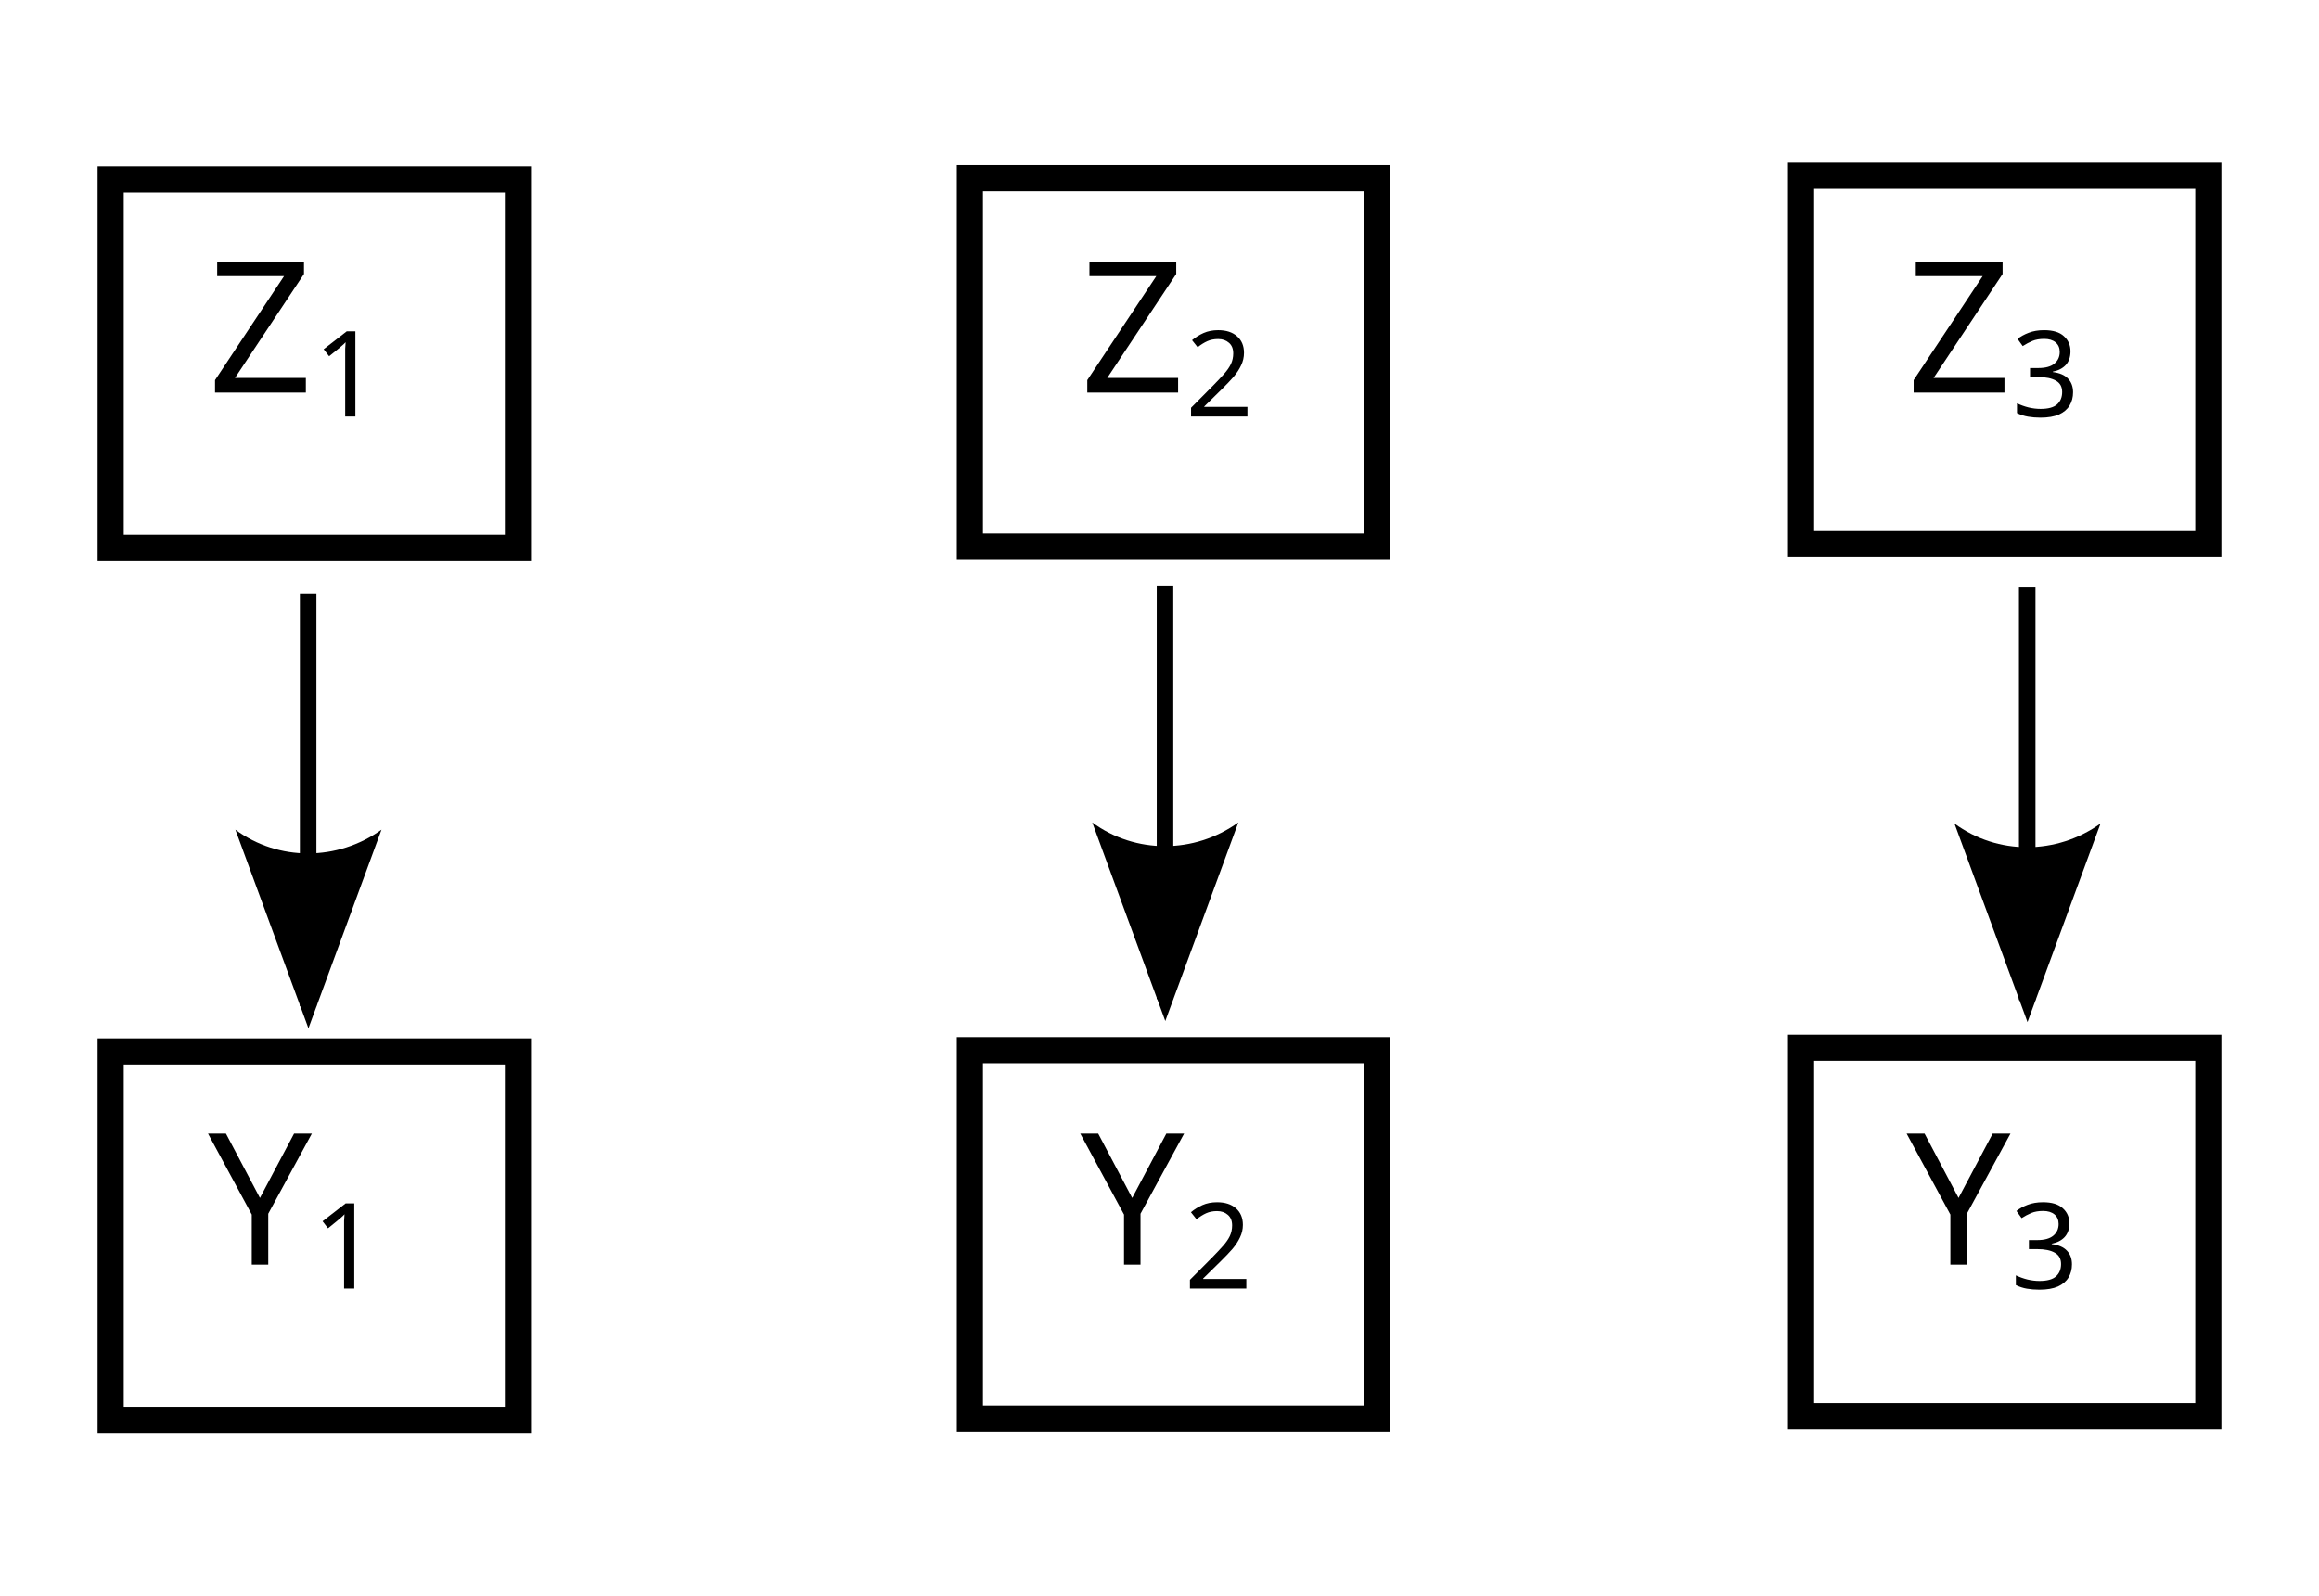
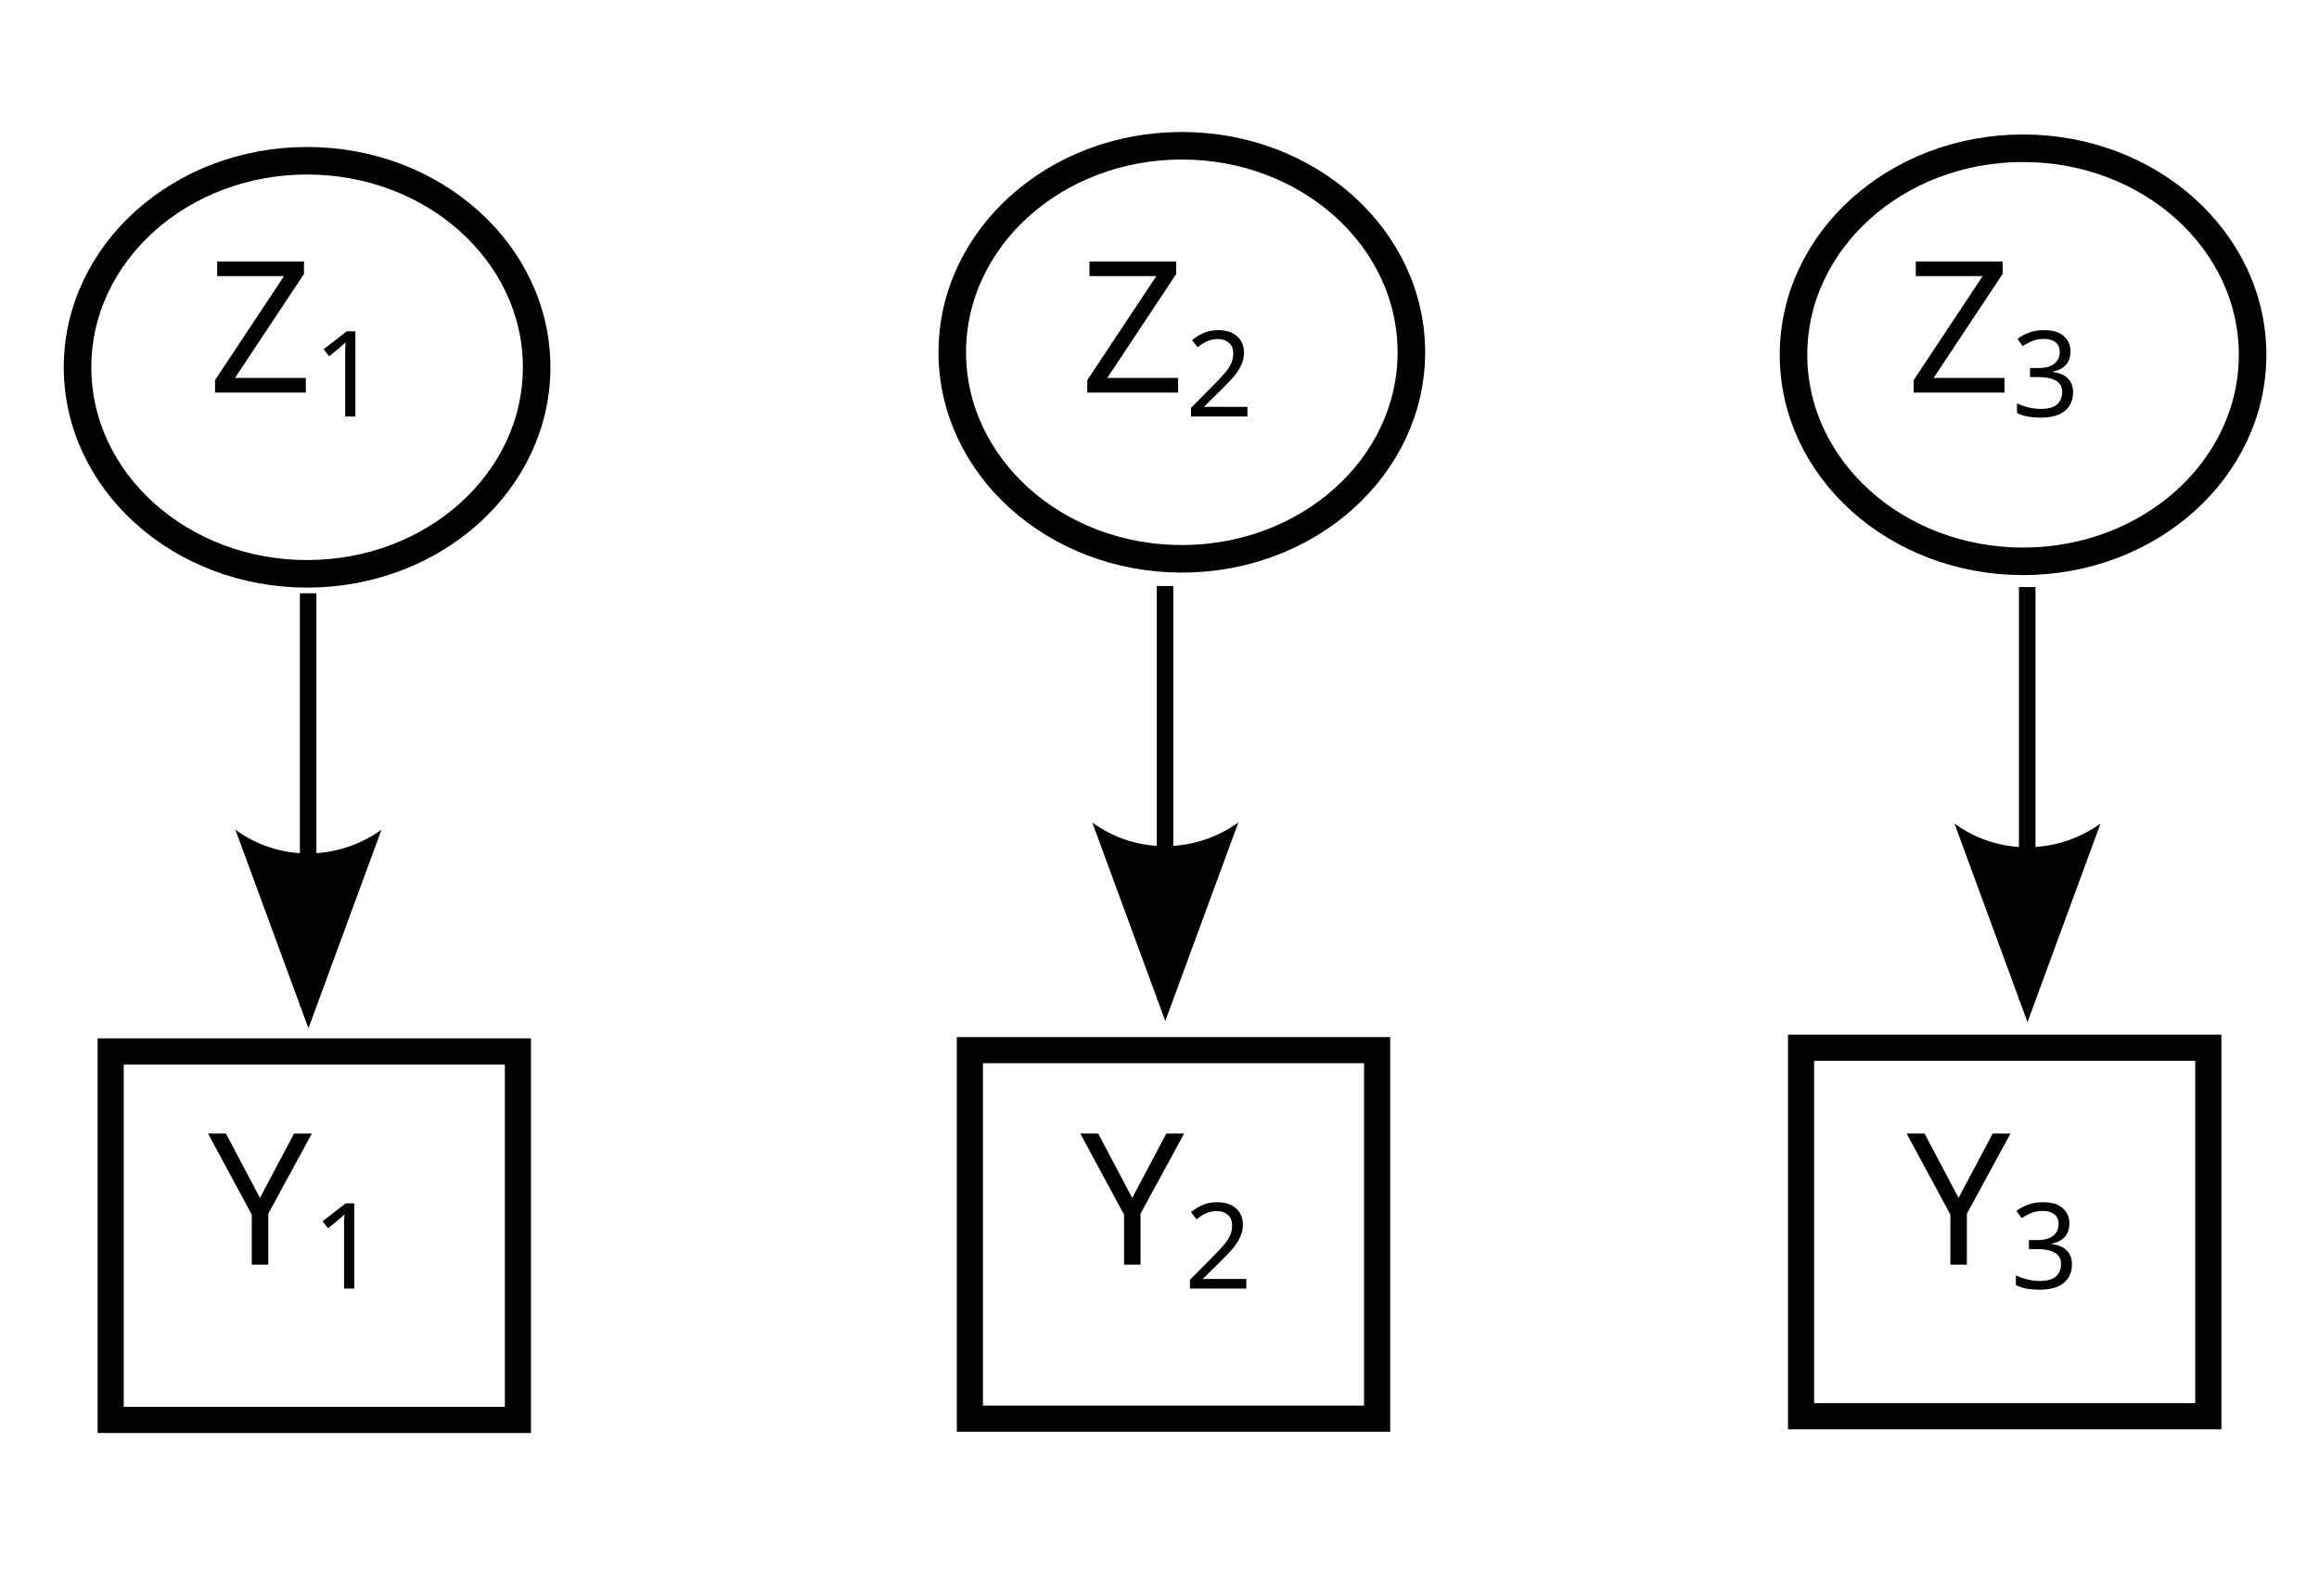
<svg xmlns="http://www.w3.org/2000/svg" width="252.567" height="173.826" id="svg2" version="1.1">
  <defs id="defs4">
    <marker orient="auto" refY="0" refX="0" id="Arrow2Lend" style="overflow:visible">
      <path id="path4061" style="fill-rule:evenodd;stroke-width:0.625;stroke-linejoin:round" d="M 8.719,4.034 -2.207,0.016 8.719,-4.002 c -1.745,2.372 -1.735,5.617 -6e-7,8.035 z" transform="matrix(-1.1,0,0,-1.1,-1.1,0)" />
    </marker>
    <marker orient="auto" refY="0" refX="0" id="Arrow2Lend-2" style="overflow:visible">
      <path id="path4061-6" style="fill-rule:evenodd;stroke-width:0.625;stroke-linejoin:round" d="M 8.719,4.034 -2.207,0.016 8.719,-4.002 c -1.745,2.372 -1.735,5.617 -6e-7,8.035 z" transform="matrix(-1.1,0,0,-1.1,-1.1,0)" />
    </marker>
    <marker orient="auto" refY="0" refX="0" id="Arrow2Lend-1" style="overflow:visible">
      <path id="path4061-9" style="fill-rule:evenodd;stroke-width:0.625;stroke-linejoin:round" d="M 8.719,4.034 -2.207,0.016 8.719,-4.002 c -1.745,2.372 -1.735,5.617 -6e-7,8.035 z" transform="matrix(-1.1,0,0,-1.1,-1.1,0)" />
    </marker>
    <marker orient="auto" refY="0" refX="0" id="Arrow2Lend-5" style="overflow:visible">
      <path id="path4061-3" style="fill-rule:evenodd;stroke-width:0.625;stroke-linejoin:round" d="M 8.719,4.034 -2.207,0.016 8.719,-4.002 c -1.745,2.372 -1.735,5.617 -6e-7,8.035 z" transform="matrix(-1.1,0,0,-1.1,-1.1,0)" />
    </marker>
    <marker orient="auto" refY="0" refX="0" id="Arrow2Lend-5-1" style="overflow:visible">
      <path id="path4061-3-3" style="fill-rule:evenodd;stroke-width:0.625;stroke-linejoin:round" d="M 8.719,4.034 -2.207,0.016 8.719,-4.002 c -1.745,2.372 -1.735,5.617 -6e-7,8.035 z" transform="matrix(-1.1,0,0,-1.1,-1.1,0)" />
    </marker>
  </defs>
  <g id="layer1" transform="translate(-92.34594,-234.5915)">
    <text xml:space="preserve" style="font-size:20px;font-style:normal;font-weight:normal;line-height:125%;letter-spacing:0px;word-spacing:0px;fill:#000000;fill-opacity:1;stroke:none;font-family:Sans" x="115" y="372.362" id="text2989">
      <tspan id="tspan2991" x="115" y="372.362" dy="0 -0.22">Y<tspan style="font-size:65.001%;word-spacing:-1.73px;baseline-shift:sub" id="tspan2993">1</tspan>
      </tspan>
    </text>
    <text xml:space="preserve" style="font-size:20px;font-style:normal;font-weight:normal;line-height:125%;letter-spacing:0px;word-spacing:0px;fill:#000000;fill-opacity:1;stroke:none;font-family:Sans" x="210" y="372.362" id="text2989-7">
      <tspan id="tspan2991-1" x="210" y="372.362" dy="0">Y<tspan style="font-size:65.001%;baseline-shift:sub" id="tspan3052">2</tspan>
      </tspan>
    </text>
    <text xml:space="preserve" style="font-size:20px;font-style:normal;font-weight:normal;line-height:125%;letter-spacing:0px;word-spacing:0px;fill:#000000;fill-opacity:1;stroke:none;font-family:Sans" x="300" y="372.362" id="text2989-2">
      <tspan id="tspan2991-4" x="300" y="372.362" dy="0">Y<tspan style="font-size:65.001%;baseline-shift:sub" id="tspan3054">3</tspan>
      </tspan>
    </text>
    <rect style="fill:none;stroke:#000000;stroke-width:2.846;stroke-miterlimit:4;stroke-opacity:1;stroke-dasharray:none" id="rect3056" width="44.355" height="40.145" x="197.978" y="348.995" />
    <rect style="fill:none;stroke:#000000;stroke-width:2.846;stroke-miterlimit:4;stroke-opacity:1;stroke-dasharray:none" id="rect3056-3" width="44.355" height="40.145" x="104.399" y="349.132" />
    <rect style="fill:none;stroke:#000000;stroke-width:2.846;stroke-miterlimit:4;stroke-opacity:1;stroke-dasharray:none" id="rect3056-4" width="44.355" height="40.145" x="288.504" y="348.731" />
    <text xml:space="preserve" style="font-size:20px;font-style:normal;font-weight:normal;line-height:125%;letter-spacing:0px;word-spacing:0px;fill:#000000;fill-opacity:1;stroke:none;font-family:Sans" x="115" y="272.362" id="text2989-6">
      <tspan id="tspan2991-8" x="115" y="272.362" style="font-size:20px;word-spacing:-1.73px;baseline-shift:sub" />
    </text>
-     <rect style="fill:none;stroke:#000000;stroke-width:2.846;stroke-miterlimit:4;stroke-opacity:1;stroke-dasharray:none" id="rect3056-1" width="44.355" height="40.145" x="197.978" y="253.995" />
-     <rect style="fill:none;stroke:#000000;stroke-width:2.846;stroke-miterlimit:4;stroke-opacity:1;stroke-dasharray:none" id="rect3056-3-9" width="44.355" height="40.145" x="104.399" y="254.132" />
-     <rect style="fill:none;stroke:#000000;stroke-width:2.846;stroke-miterlimit:4;stroke-opacity:1;stroke-dasharray:none" id="rect3056-4-1" width="44.355" height="40.145" x="288.504" y="253.731" />
    <text xml:space="preserve" style="font-size:20px;font-style:normal;font-weight:normal;line-height:125%;letter-spacing:0px;word-spacing:0px;fill:#000000;fill-opacity:1;stroke:none;font-family:Sans" x="195" y="287.362" id="text2989-6-8">
      <tspan id="tspan2991-8-3" x="195" y="287.362" style="font-size:65.001%;word-spacing:-1.73px;baseline-shift:sub" />
    </text>
    <text xml:space="preserve" style="font-size:20px;font-style:normal;font-weight:normal;line-height:125%;letter-spacing:0px;word-spacing:0px;fill:#000000;fill-opacity:1;stroke:none;font-family:Sans" x="115" y="277.362" id="text3957">
      <tspan id="tspan3959" x="115" y="277.362">Z<tspan style="font-size:65.001%;baseline-shift:sub" id="tspan3961">1</tspan>
      </tspan>
    </text>
    <text xml:space="preserve" style="font-size:20px;font-style:normal;font-weight:normal;line-height:125%;letter-spacing:0px;word-spacing:0px;fill:#000000;fill-opacity:1;stroke:none;font-family:Sans" x="210" y="277.362" id="text3957-2">
      <tspan id="tspan3959-1" x="210" y="277.362">Z<tspan style="font-size:65.001%;baseline-shift:sub" id="tspan4011">2</tspan>
      </tspan>
    </text>
    <text xml:space="preserve" style="font-size:20px;font-style:normal;font-weight:normal;line-height:125%;letter-spacing:0px;word-spacing:0px;fill:#000000;fill-opacity:1;stroke:none;font-family:Sans" x="300" y="277.362" id="text3957-2-6">
      <tspan id="tspan3959-1-2" x="300" y="277.362">Z<tspan style="font-size:65.001%;baseline-shift:sub" id="tspan4013">3</tspan>
      </tspan>
    </text>
    <path style="fill:none;stroke:#000000;stroke-width:1.8;stroke-linecap:butt;stroke-linejoin:miter;stroke-miterlimit:4;stroke-opacity:1;stroke-dasharray:none;marker-end:url(#Arrow2Lend)" d="m 125.907,299.223 0,45" id="path4034" />
    <path style="fill:none;stroke:#000000;stroke-width:1.8;stroke-linecap:butt;stroke-linejoin:miter;stroke-miterlimit:4;stroke-opacity:1;stroke-dasharray:none;marker-end:url(#Arrow2Lend)" d="m 219.23,298.432 0,45" id="path4034-4" />
    <path style="fill:none;stroke:#000000;stroke-width:1.8;stroke-linecap:butt;stroke-linejoin:miter;stroke-miterlimit:4;stroke-opacity:1;stroke-dasharray:none;marker-end:url(#Arrow2Lend)" d="m 313.134,298.549 0,45" id="path4034-4-3" />
+     <path style="fill:none;fill-opacity:0.968;stroke:#000000;stroke-width:3;stroke-miterlimit:4;stroke-opacity:1;stroke-dasharray:none" id="path3026" d="m 62.654,45.271 a 25,22.5 0 1 1 -50,0 25,22.5 0 1 1 50,0 z" transform="translate(88.13826,229.3319)" />
+     <path style="fill:none;stroke:#000000;stroke-width:3;stroke-miterlimit:4;stroke-opacity:1;stroke-dasharray:none" id="path3026-7" d="m 62.654,45.271 a 25,22.5 0 1 1 -50,0 25,22.5 0 1 1 50,0 z" transform="translate(183.4065,227.698)" />
+     <path style="fill:none;stroke:#000000;stroke-width:3;stroke-miterlimit:4;stroke-opacity:1;stroke-dasharray:none" id="path3026-7-6" d="m 62.654,45.271 a 25,22.5 0 1 1 -50,0 25,22.5 0 1 1 50,0 z" transform="translate(275.0268,227.9711)" />
  </g>
</svg>
